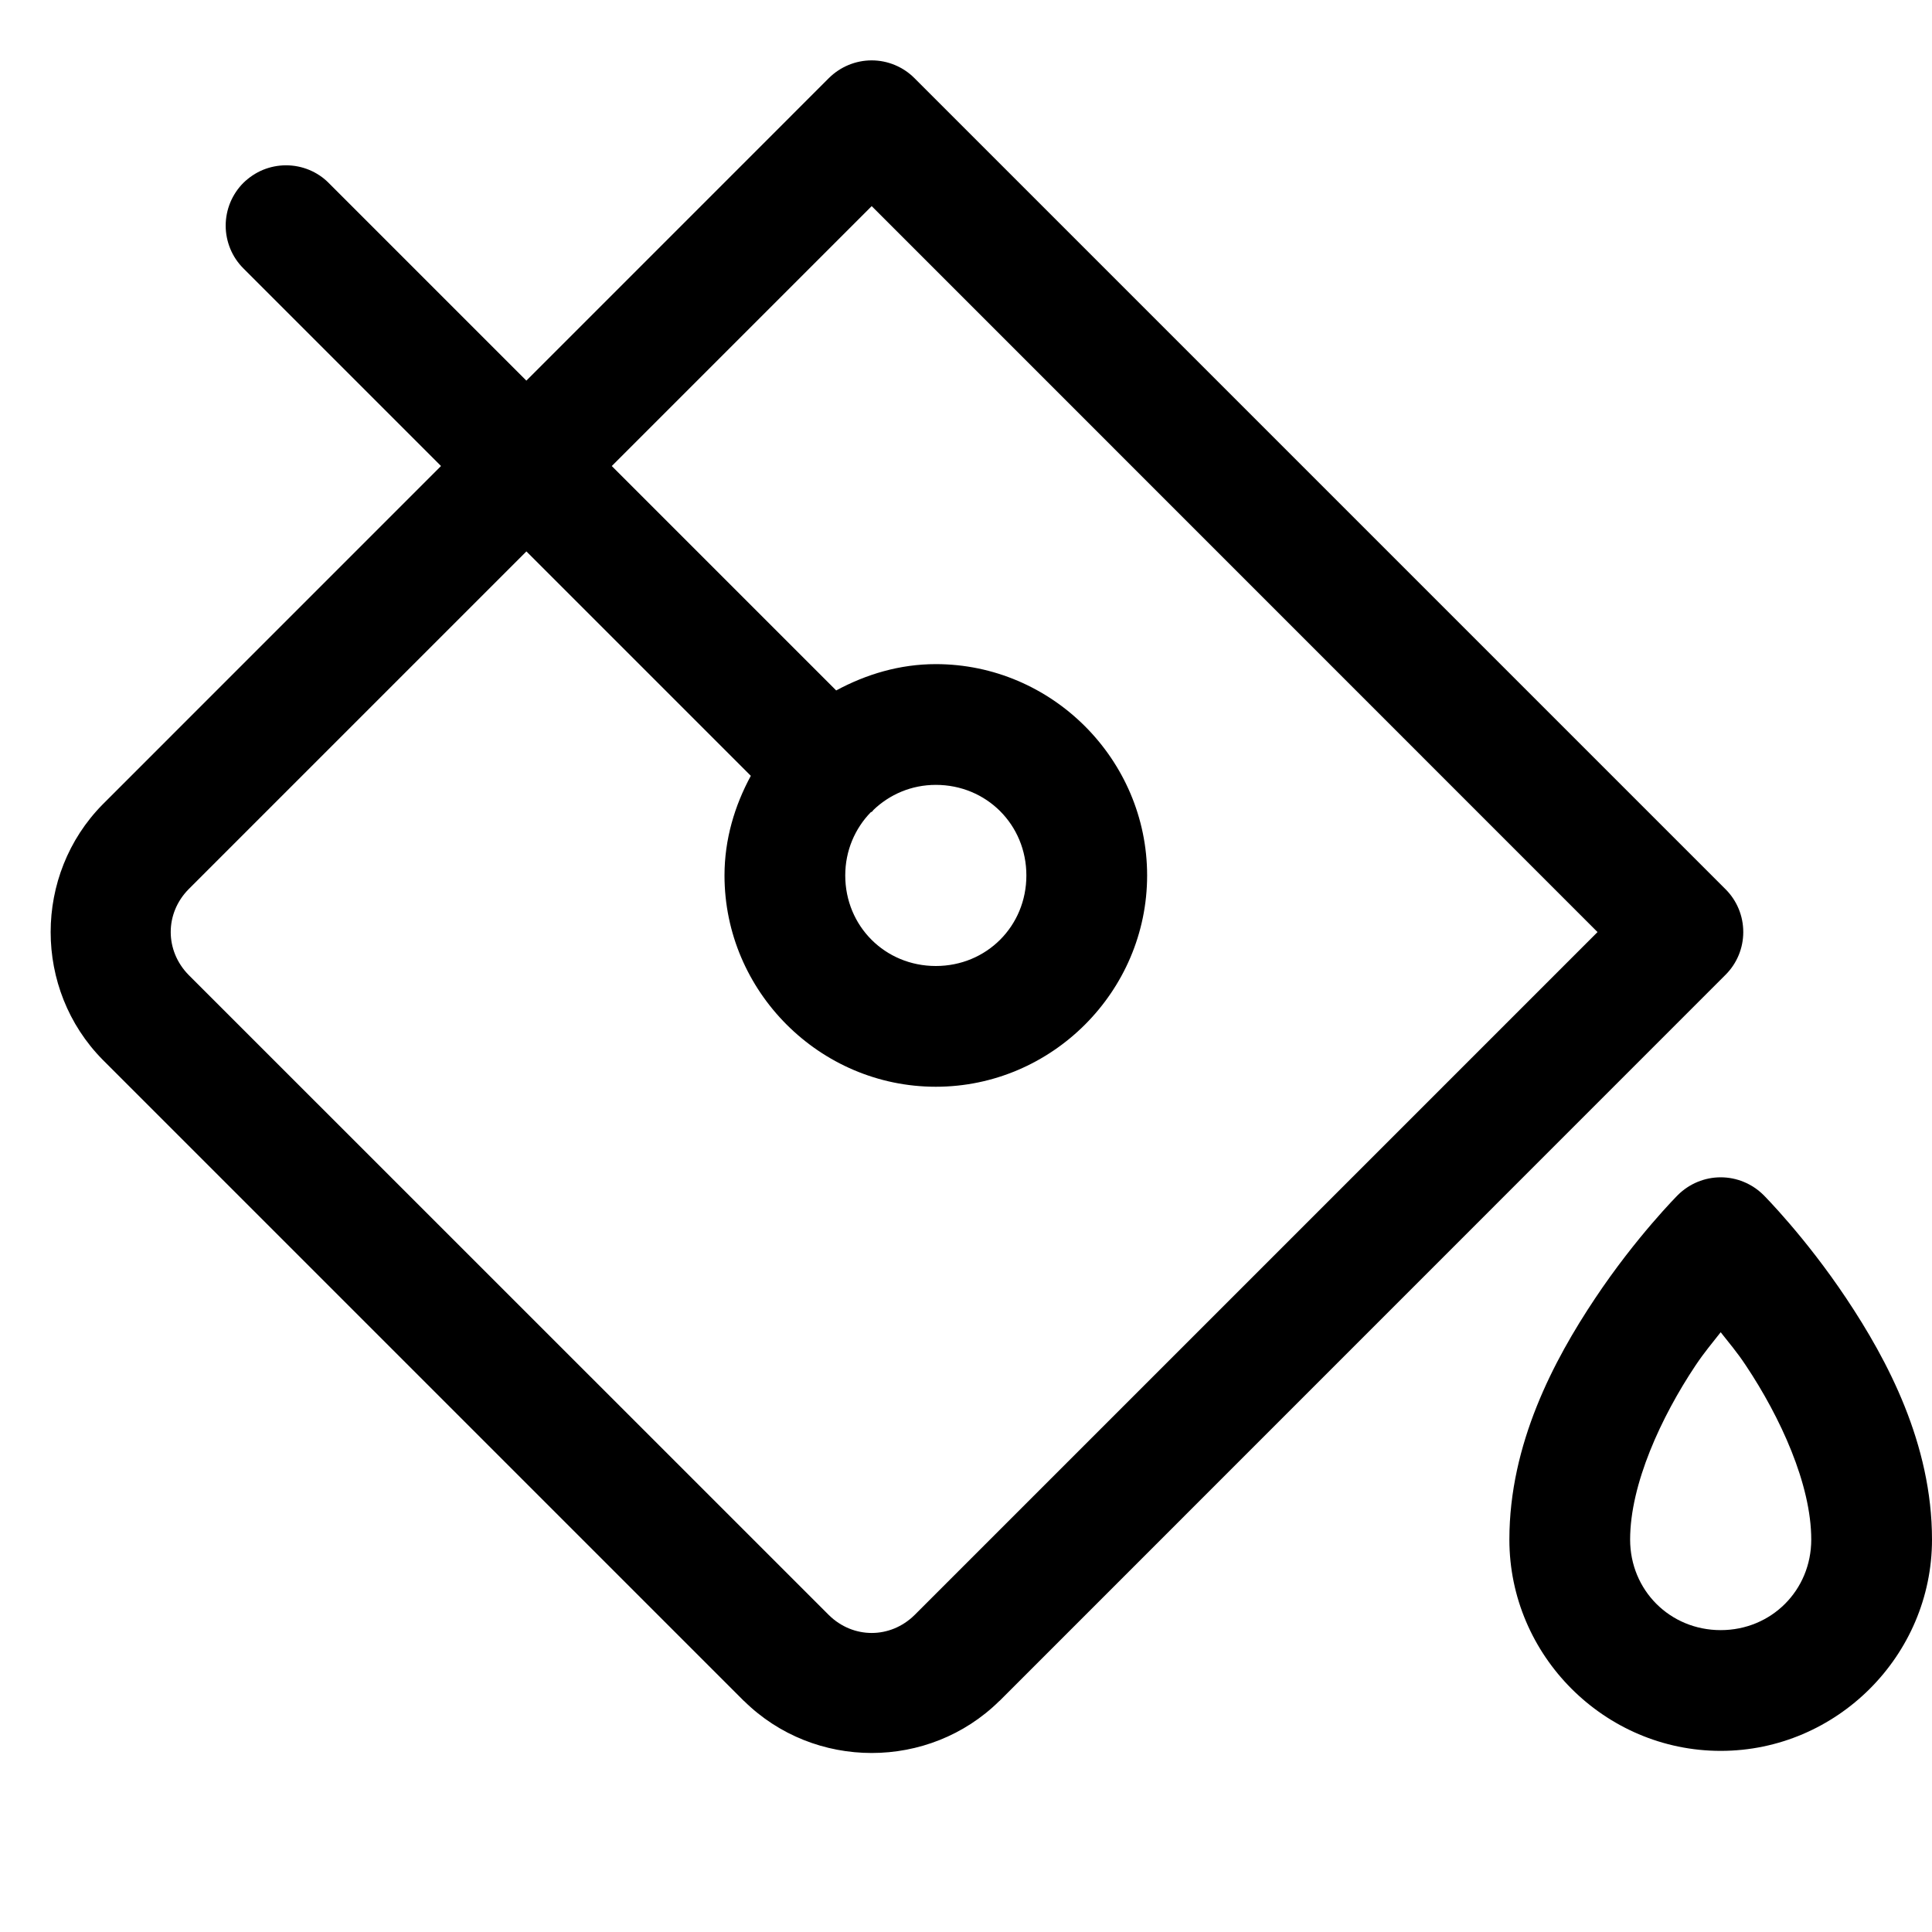
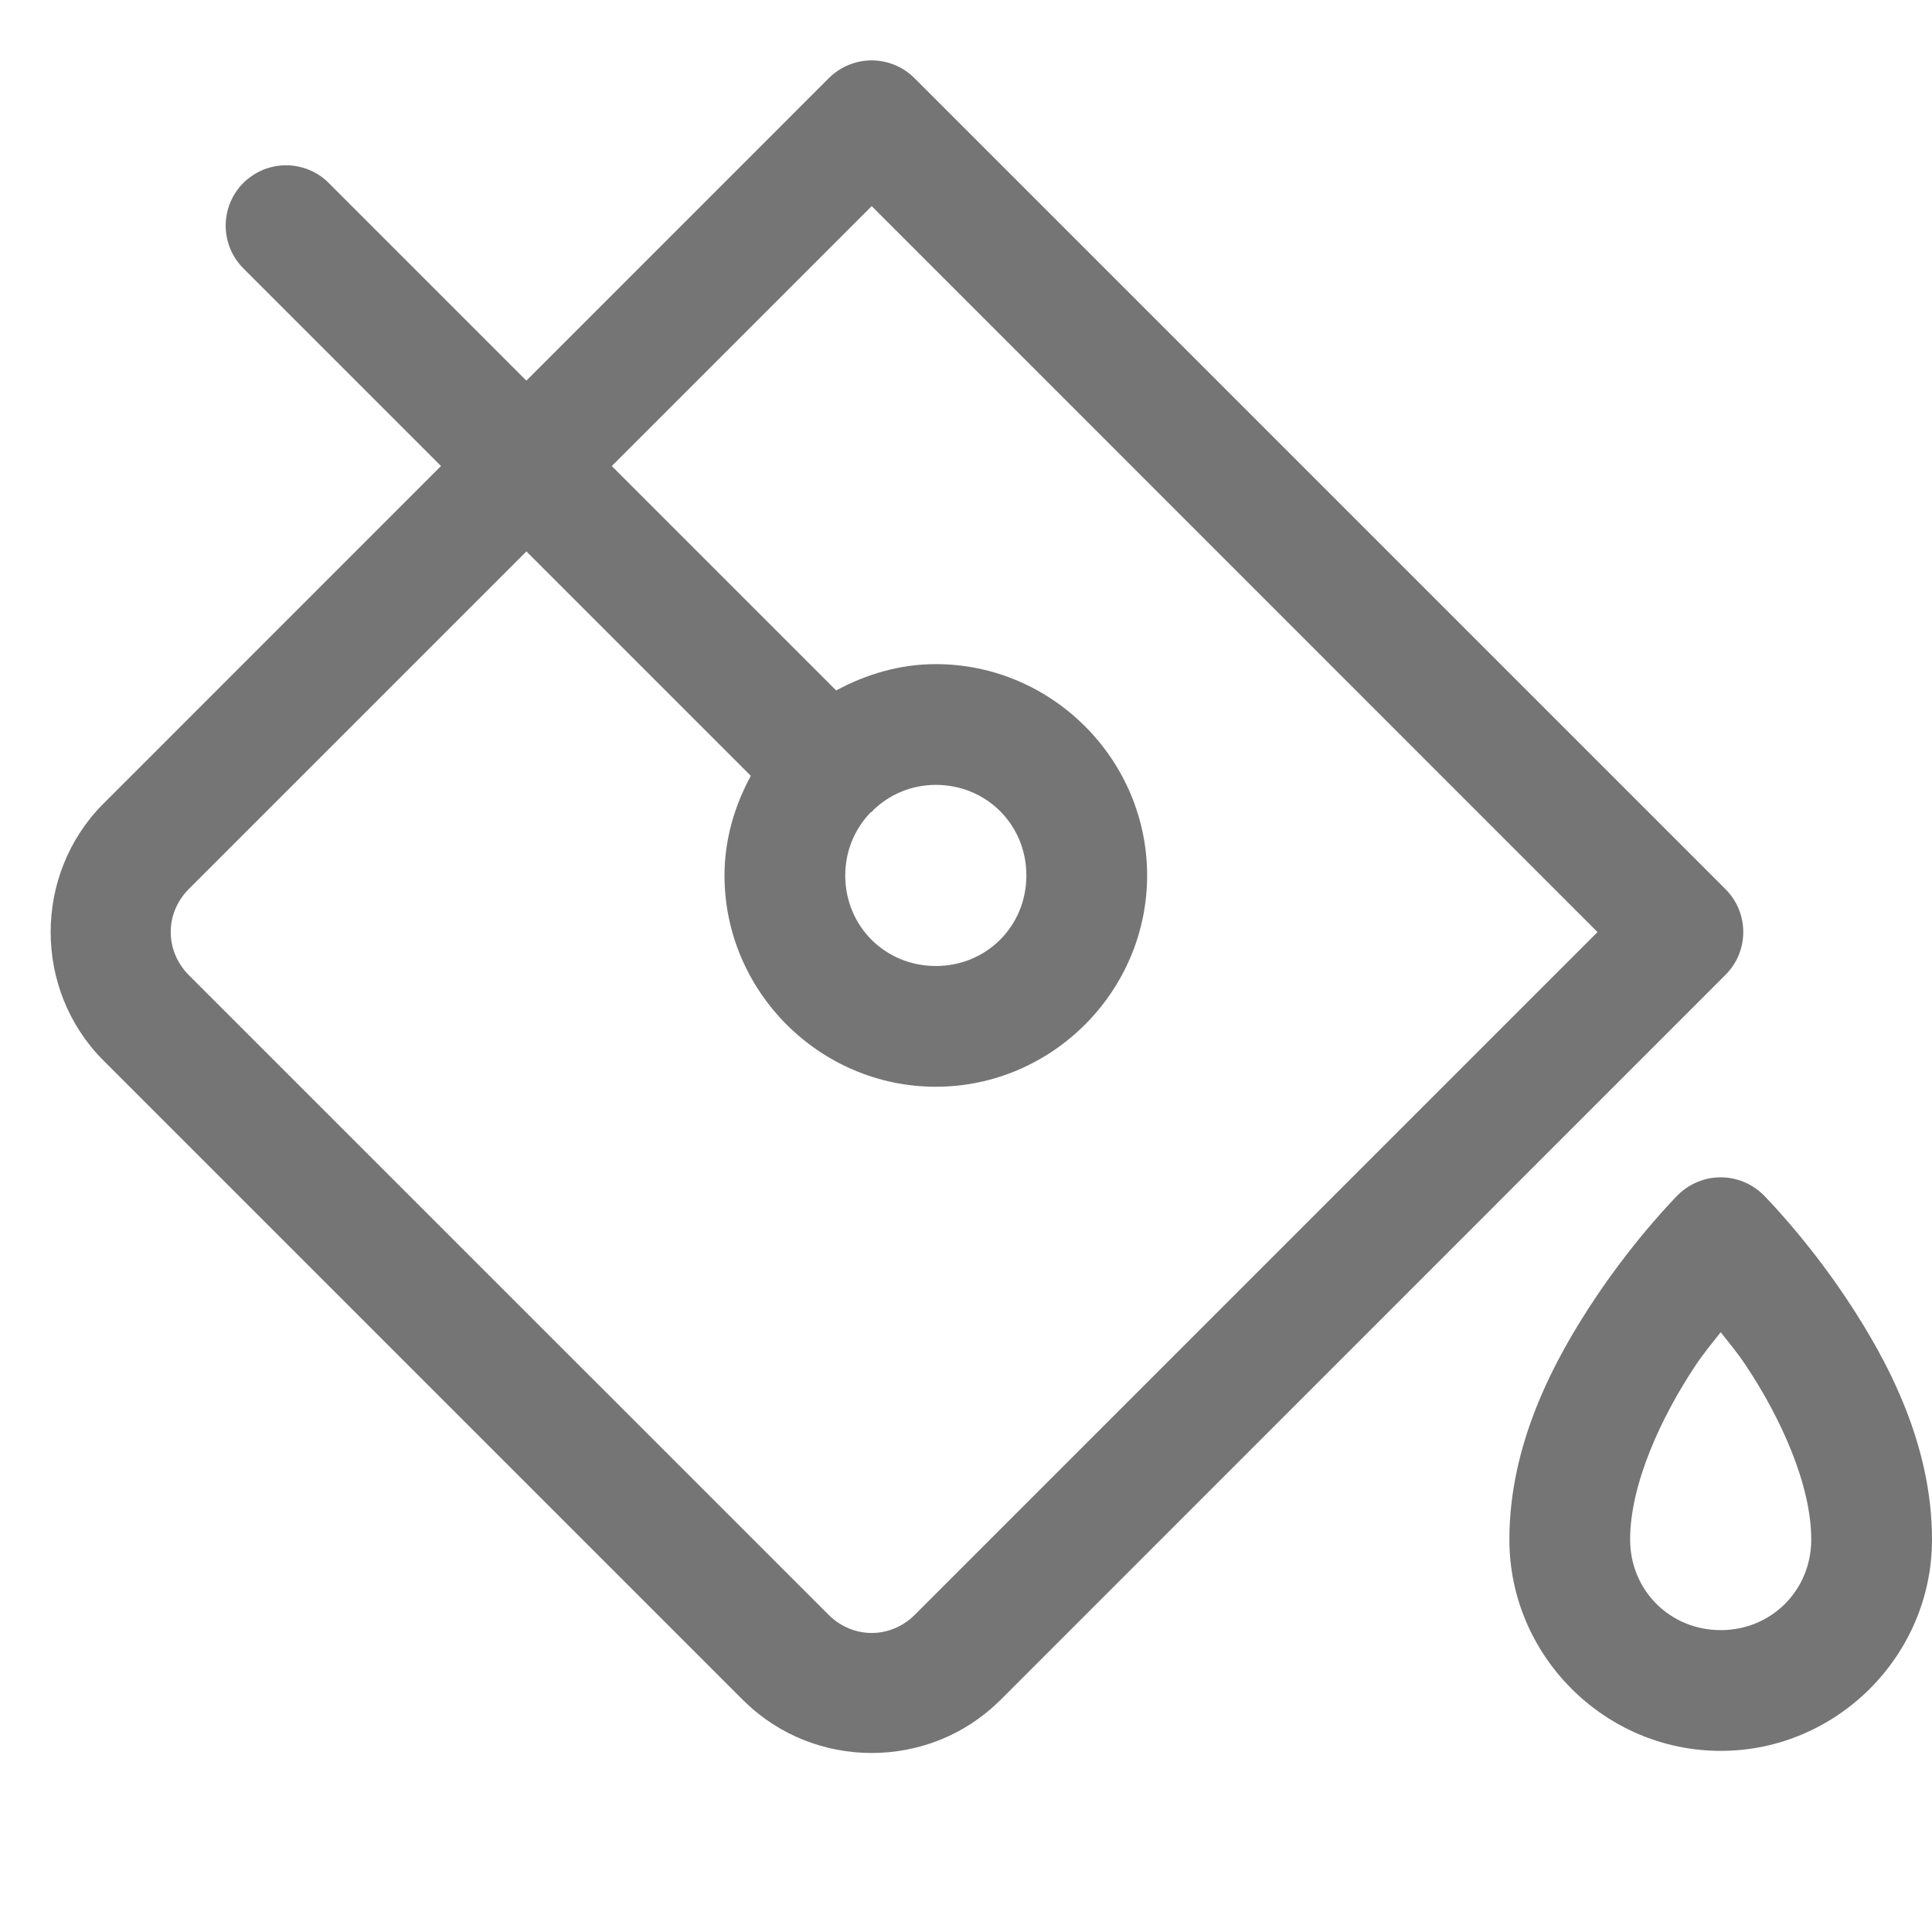
- <svg xmlns="http://www.w3.org/2000/svg" viewBox="0 0 16 16" fill="currentColor">
+ <svg xmlns="http://www.w3.org/2000/svg" viewBox="0 0 16 16" fill="#757575ff">
  <path fill-rule="nonzero" d="M2.369 1.369C2.303 1.369 2.238 1.382 2.177 1.407C2.117 1.432 2.062 1.469 2.015 1.515C1.969 1.561 1.932 1.617 1.907 1.677C1.882 1.738 1.869 1.803 1.869 1.869C1.869 1.934 1.882 1.999 1.907 2.06C1.932 2.121 1.969 2.176 2.015 2.222L6.218 6.425C6.084 6.672 6 6.951 6 7.25C6 8.211 6.789 9 7.75 9C8.711 9 9.5 8.211 9.5 7.25C9.5 6.289 8.711 5.5 7.75 5.5C7.451 5.5 7.173 5.584 6.925 5.718L2.722 1.515C2.629 1.421 2.501 1.369 2.369 1.369ZM7.75 6.5C8.17 6.5 8.5 6.83 8.5 7.25C8.5 7.67 8.17 8 7.75 8C7.33 8 7 7.67 7 7.25C7 7.044 7.081 6.861 7.211 6.727C7.215 6.725 7.219 6.724 7.222 6.722C7.226 6.717 7.23 6.712 7.234 6.707C7.367 6.58 7.547 6.5 7.75 6.5Z M14.25 9.75C14.117 9.75 13.99 9.803 13.896 9.896C13.896 9.896 13.55 10.242 13.209 10.754C12.868 11.265 12.5 11.958 12.5 12.75C12.5 13.711 13.289 14.5 14.25 14.5C15.211 14.5 16 13.711 16 12.75C16 11.958 15.632 11.265 15.291 10.754C14.95 10.242 14.604 9.896 14.604 9.896C14.51 9.803 14.383 9.75 14.25 9.75ZM14.25 11.033C14.32 11.123 14.383 11.194 14.459 11.309C14.743 11.735 15 12.292 15 12.75C15 13.17 14.67 13.5 14.25 13.5C13.83 13.5 13.5 13.17 13.5 12.75C13.5 12.292 13.757 11.735 14.041 11.309C14.118 11.194 14.18 11.123 14.25 11.033Z M7.219 0.5C7.086 0.5 6.959 0.553 6.865 0.646L0.853 6.659C0.852 6.66 0.851 6.661 0.85 6.662C0.276 7.244 0.276 8.194 0.85 8.776C0.851 8.777 0.852 8.778 0.853 8.779L6.159 14.085C6.16 14.086 6.161 14.086 6.162 14.087C6.744 14.661 7.694 14.661 8.276 14.087C8.277 14.086 8.278 14.086 8.279 14.085L14.291 8.072C14.385 7.978 14.437 7.851 14.437 7.719C14.437 7.586 14.385 7.459 14.291 7.365L7.572 0.646C7.479 0.553 7.351 0.5 7.219 0.5ZM7.219 1.707L13.23 7.719L7.574 13.375C7.373 13.573 7.065 13.573 6.864 13.375L1.562 8.074C1.365 7.873 1.364 7.565 1.562 7.364C1.562 7.364 1.562 7.364 1.562 7.364L7.219 1.707Z" />
</svg>
